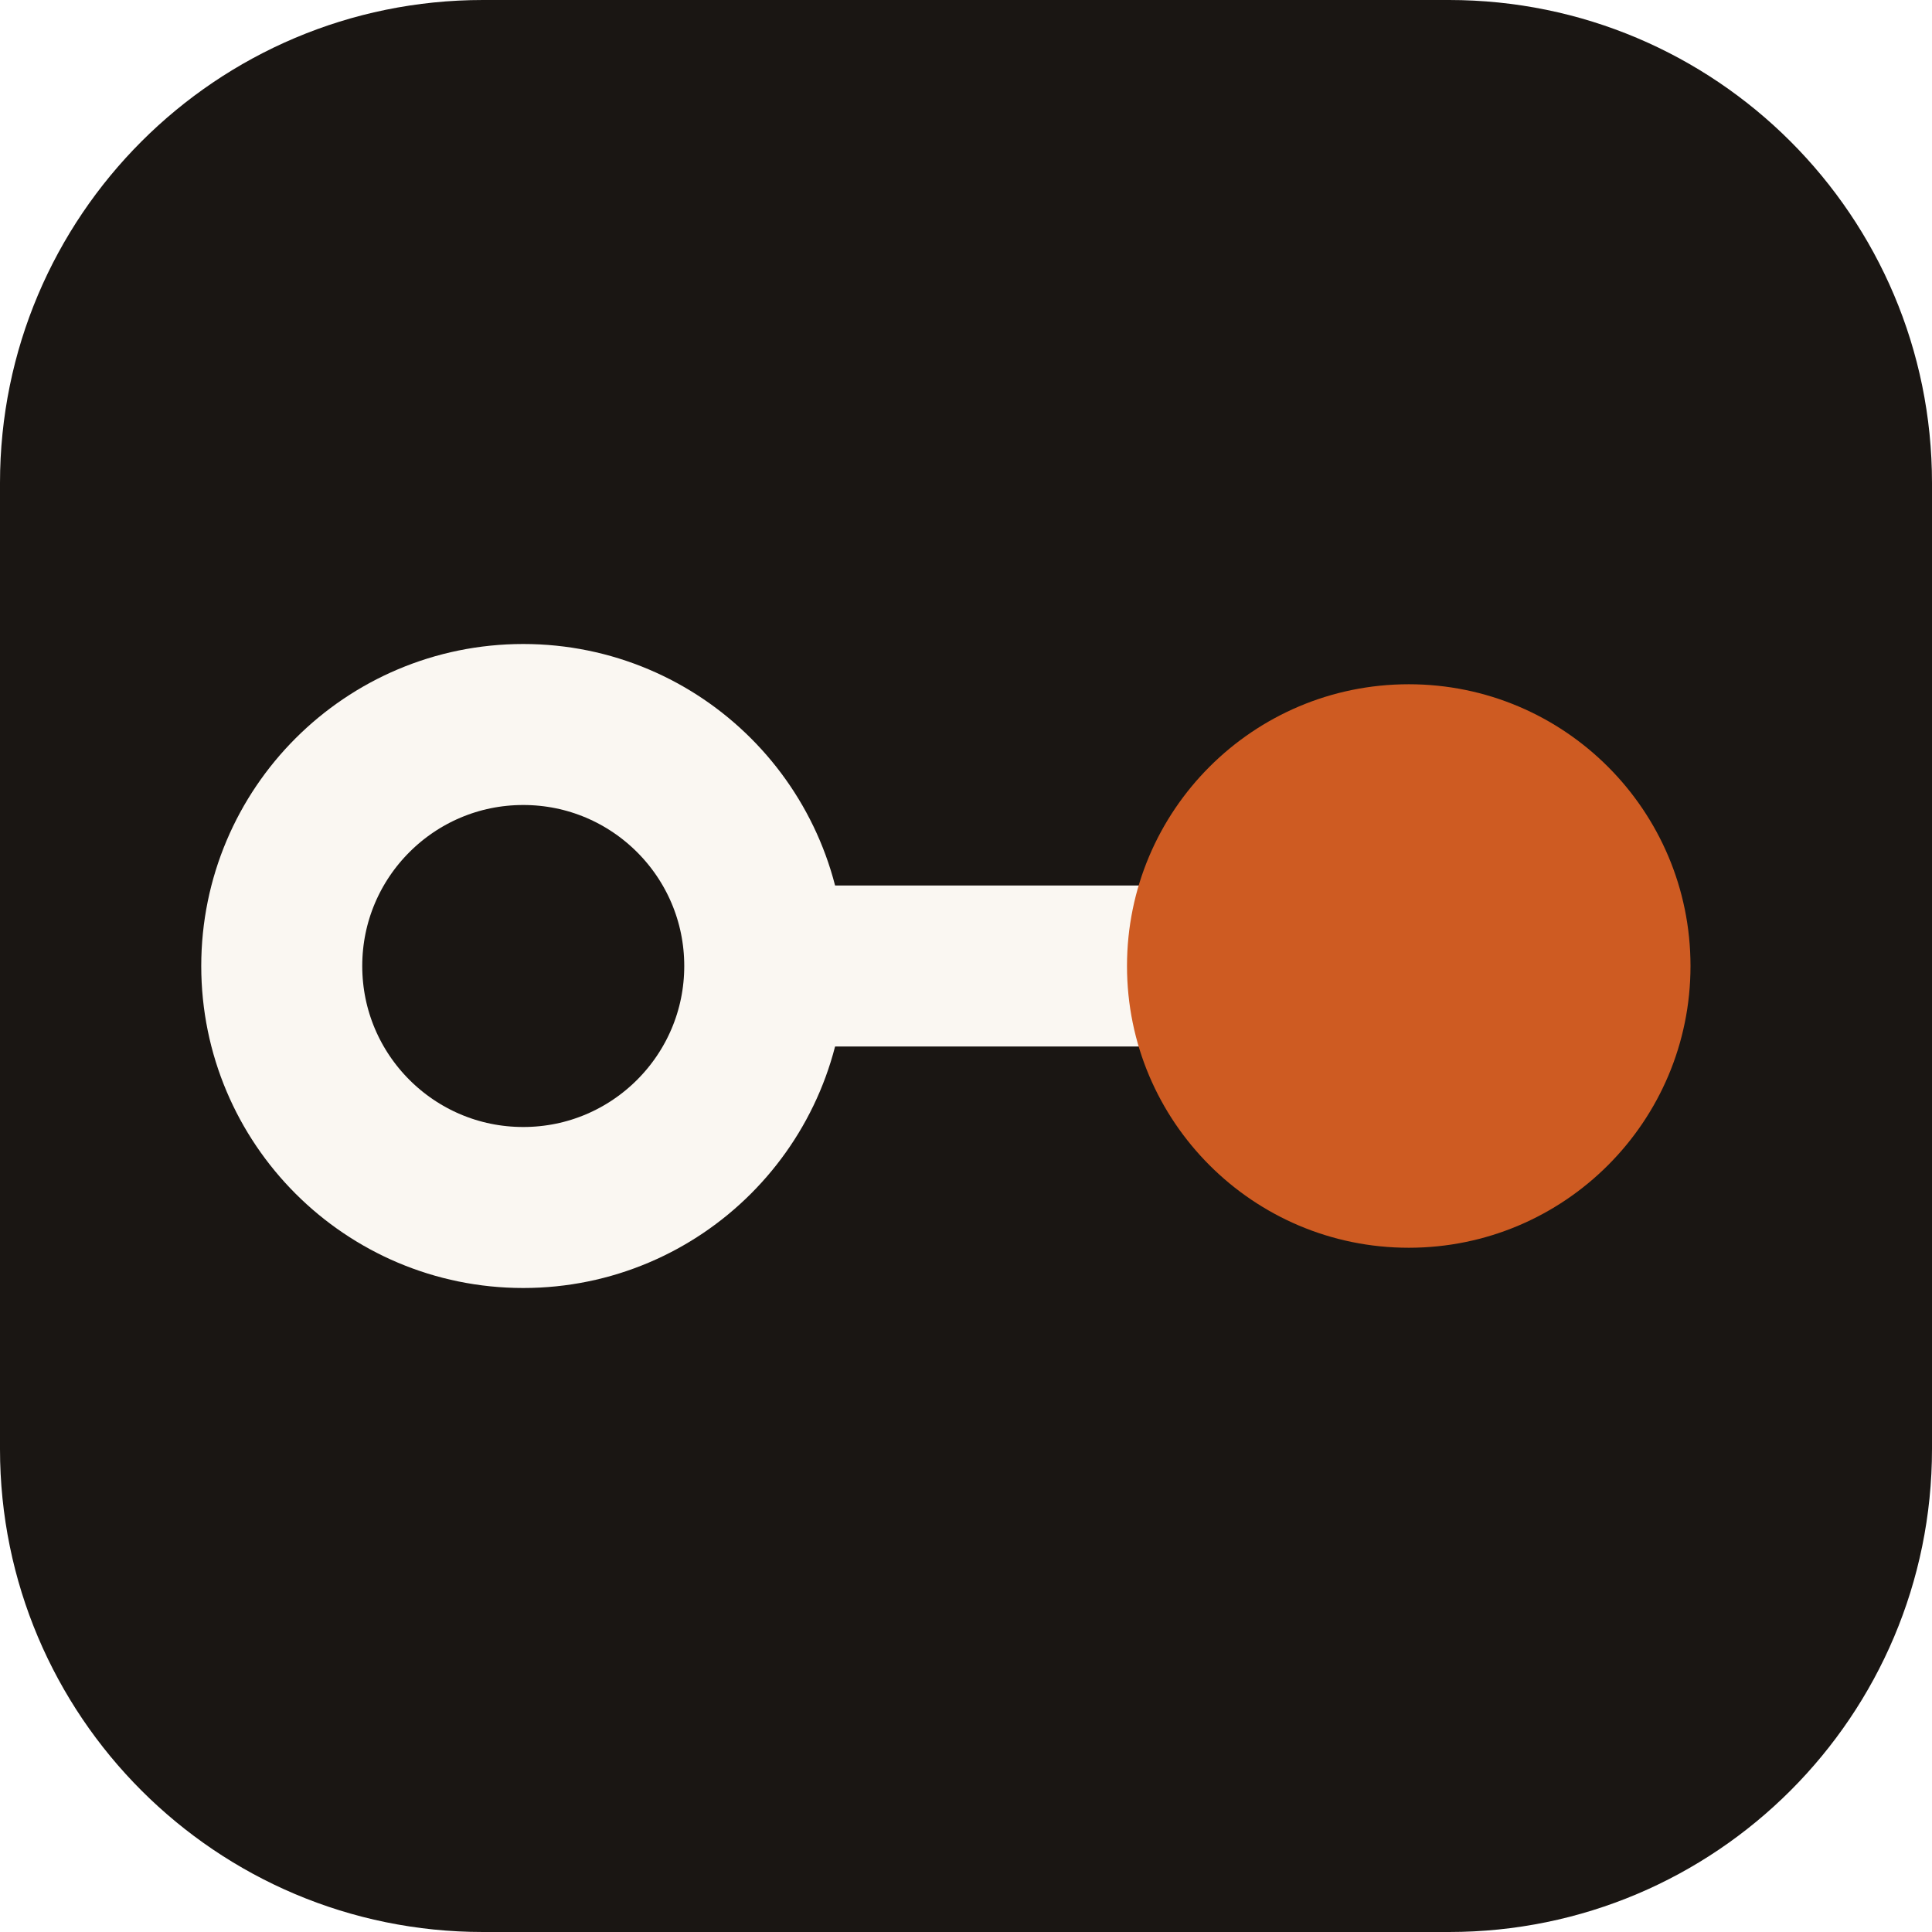
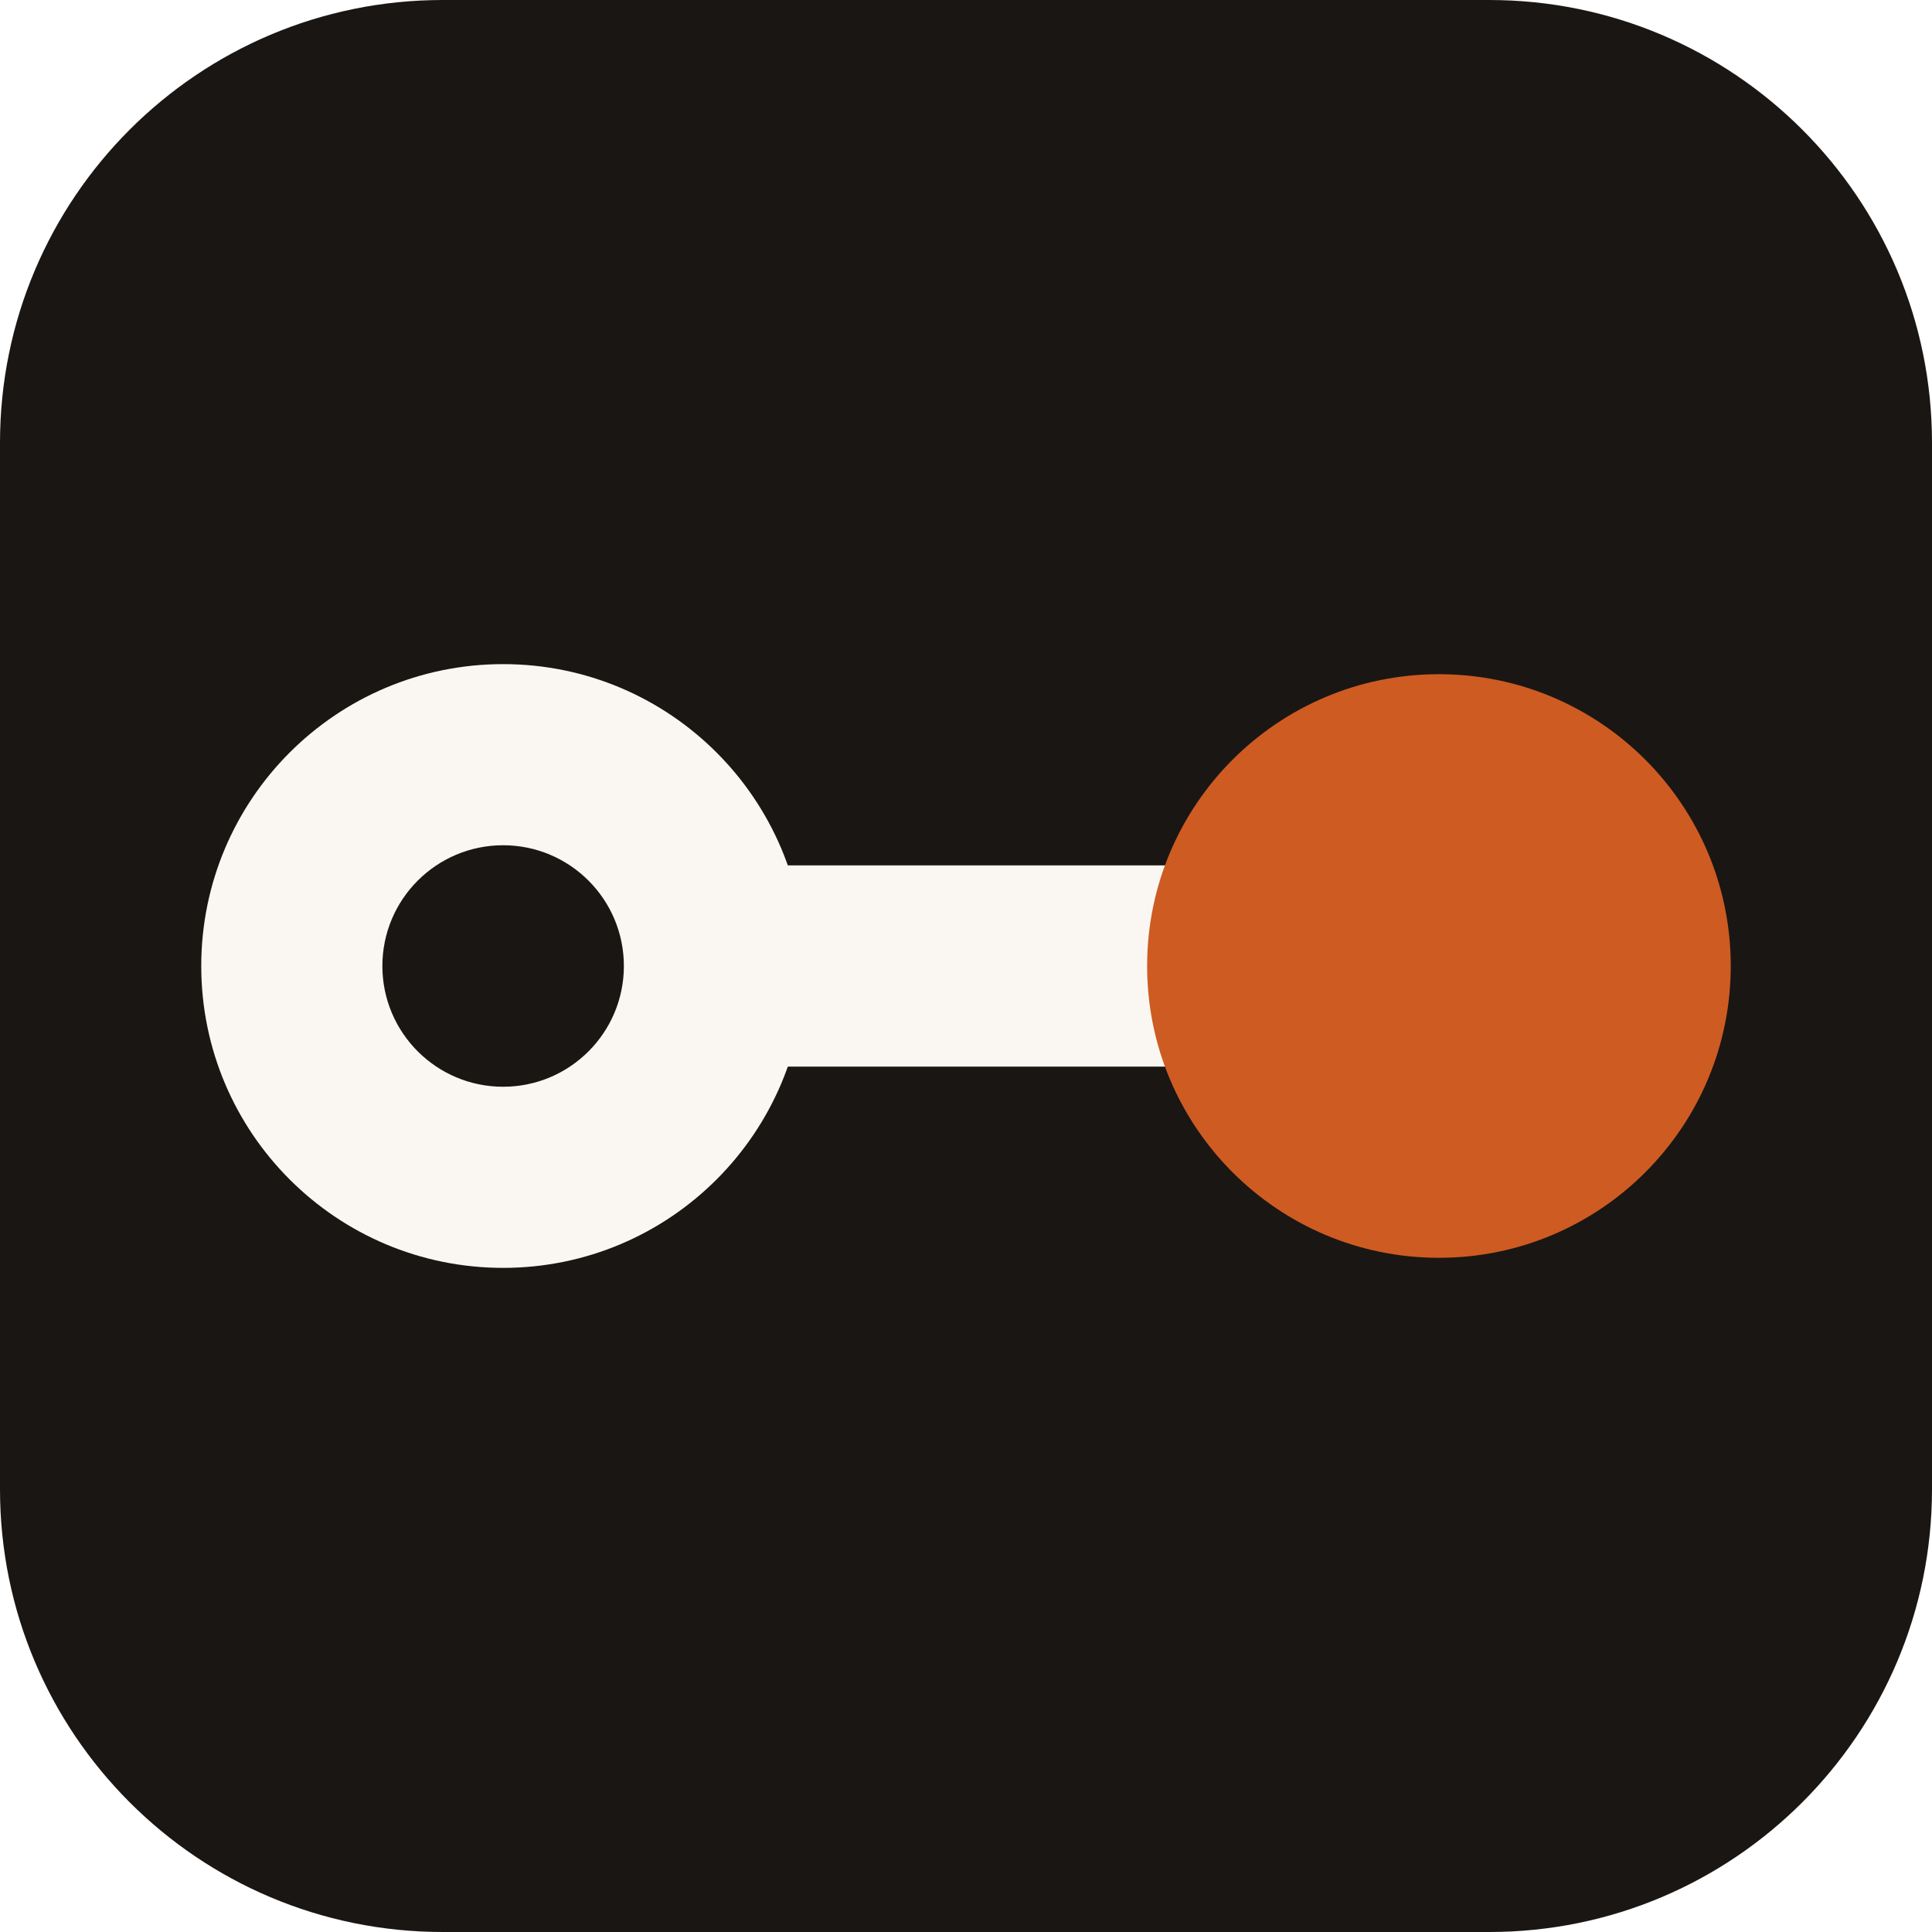
- <svg xmlns="http://www.w3.org/2000/svg" viewBox="0 0 48 48">
-   <rect width="48" height="48" rx="12" fill="#1A1613" />
-   <circle cx="13" cy="24" r="6" fill="none" stroke="#FAF7F2" stroke-width="4" />
-   <rect x="18" y="22" width="14" height="4" fill="#FAF7F2" />
-   <circle cx="35" cy="24" r="7" fill="#CE5B22" />
+ <svg xmlns="http://www.w3.org/2000/svg" viewBox="0 0 48 48" role="img" aria-label="QuelBus">
+   <rect width="48" height="48" rx="11" fill="#1A1613" />
+   <path fill="#FAF7F2" fill-rule="evenodd" d="M5 24a7.5 7.5 0 1 0 15 0a7.5 7.5 0 1 0 -15 0ZM9.5 24a3 3 0 1 0 6 0a3 3 0 1 0 -6 0Z" />
+   <path fill="#FAF7F2" d="M18.5 21.5h12v5h-12Z" />
+   <path fill="#CE5B22" d="M28.5 24a7.25 7.25 0 1 0 14.5 0a7.25 7.25 0 1 0 -14.5 0Z" />
</svg>
